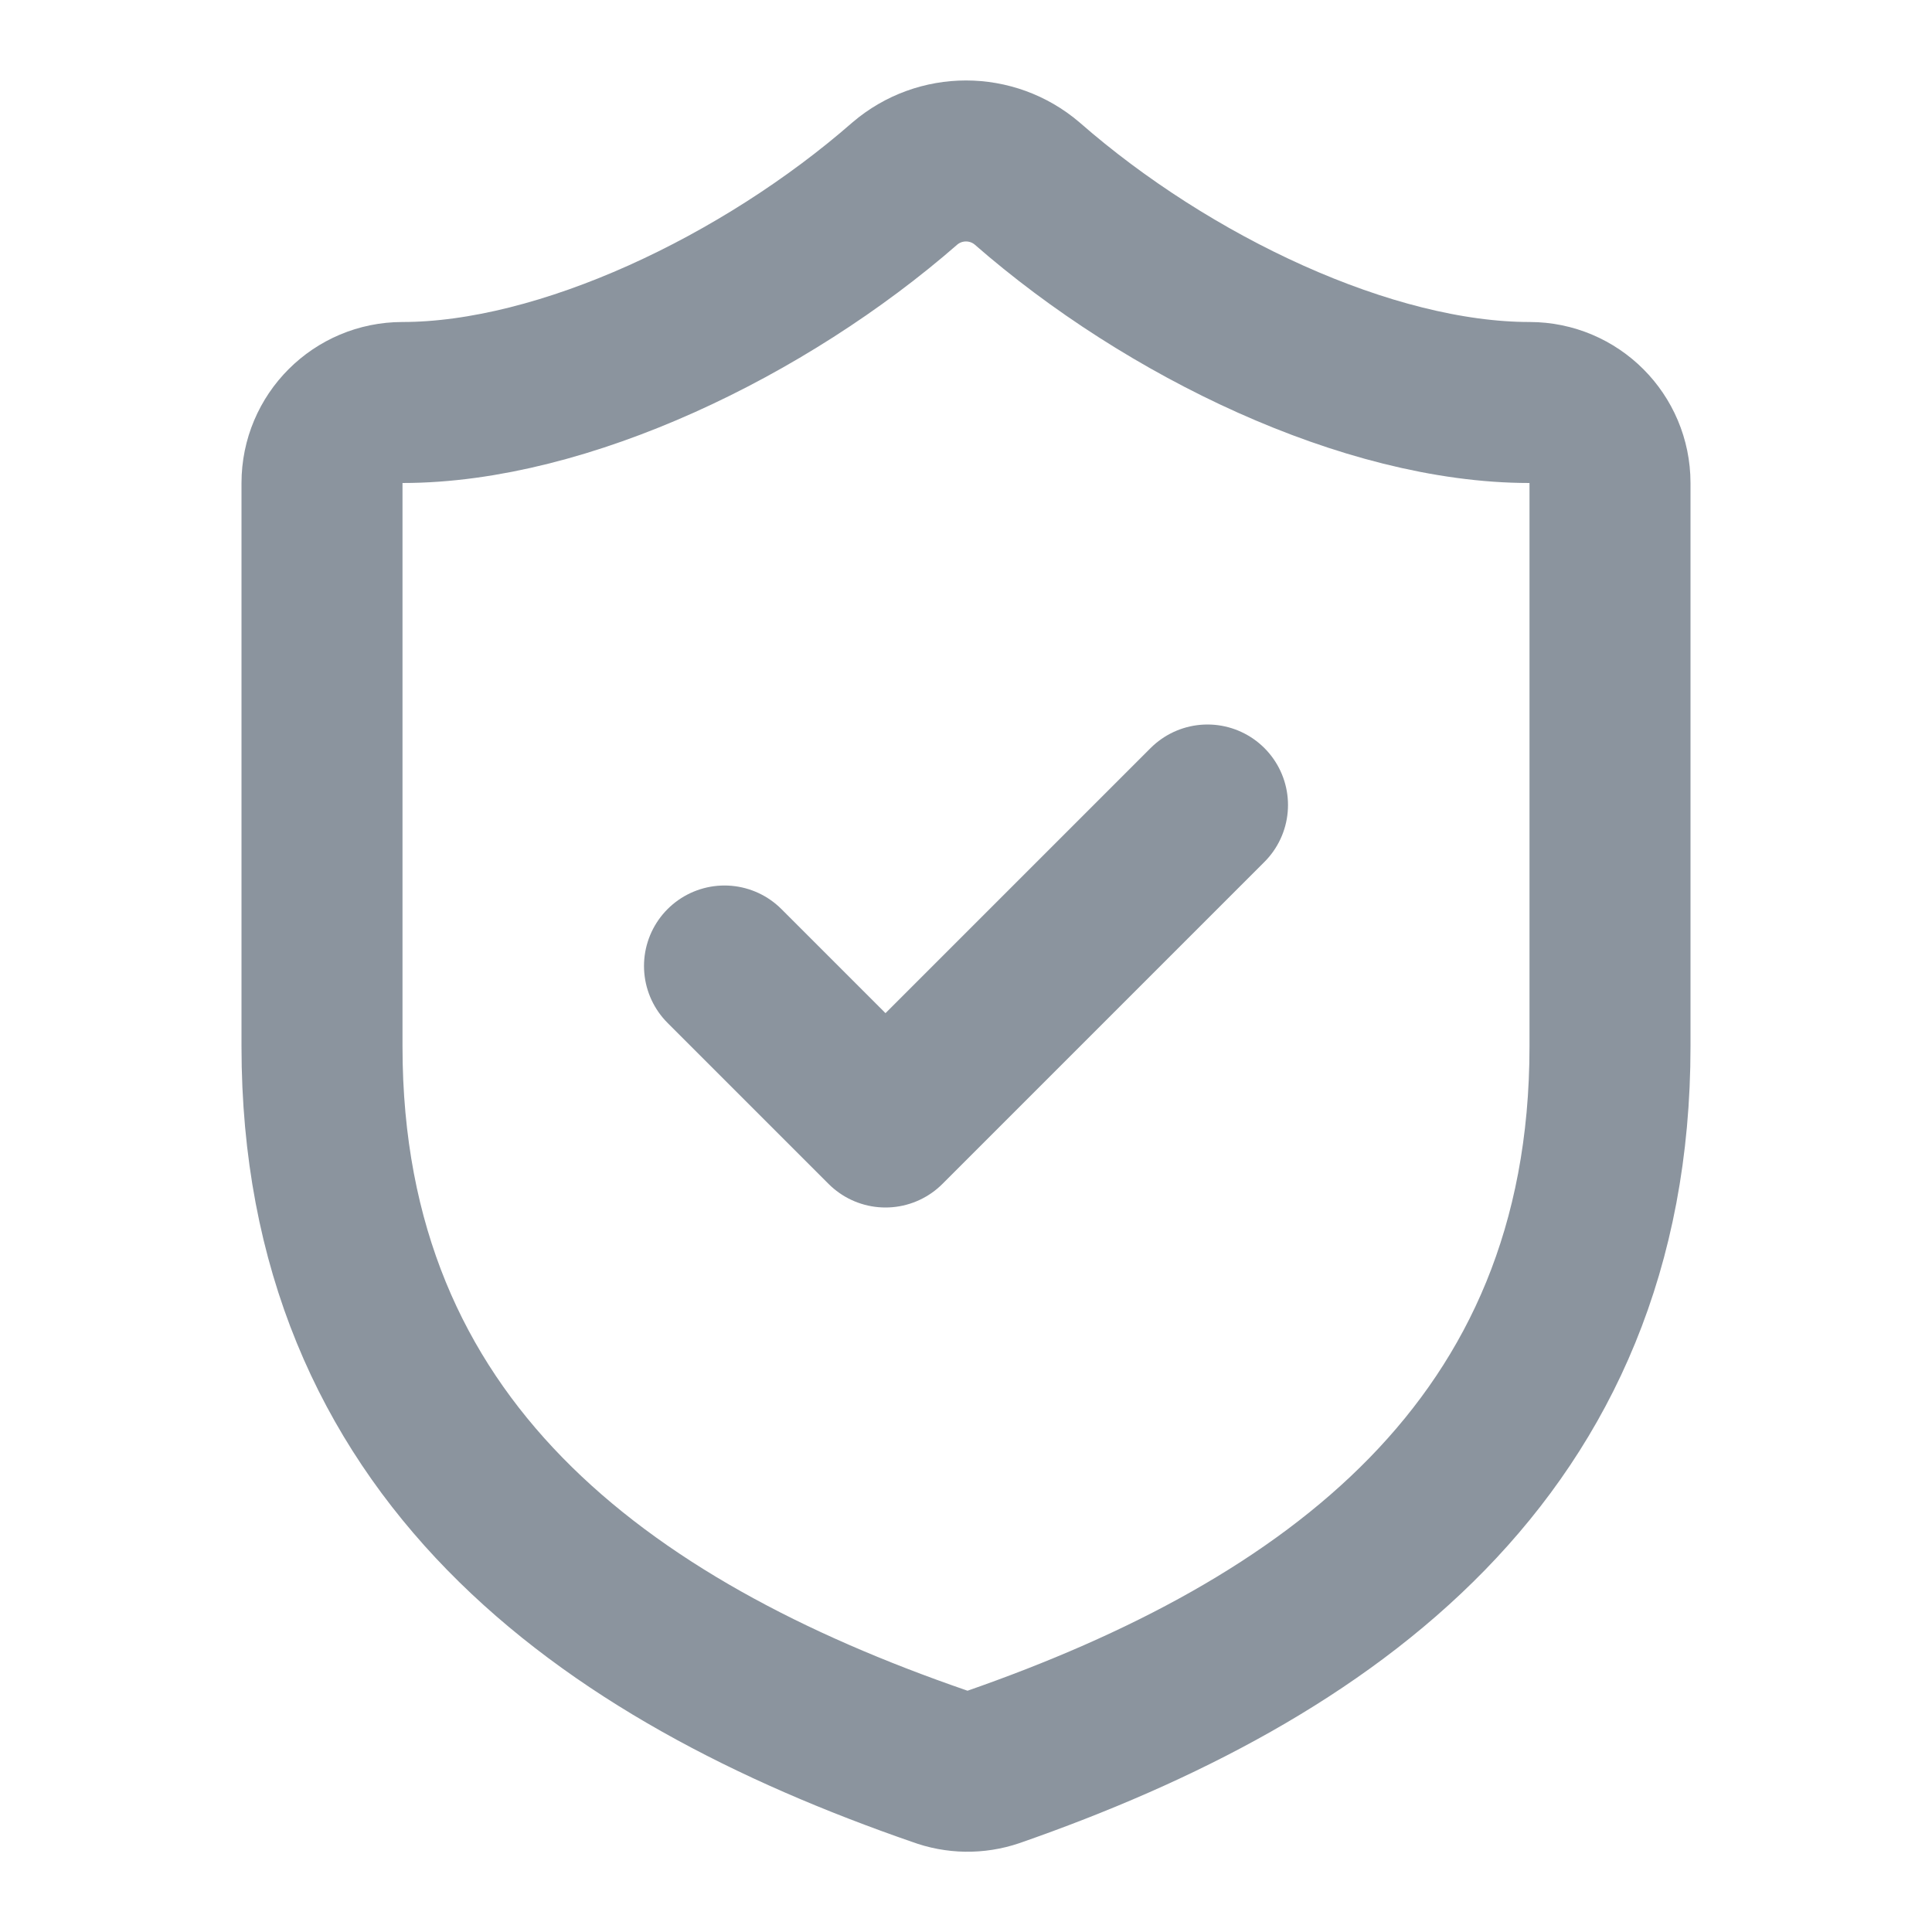
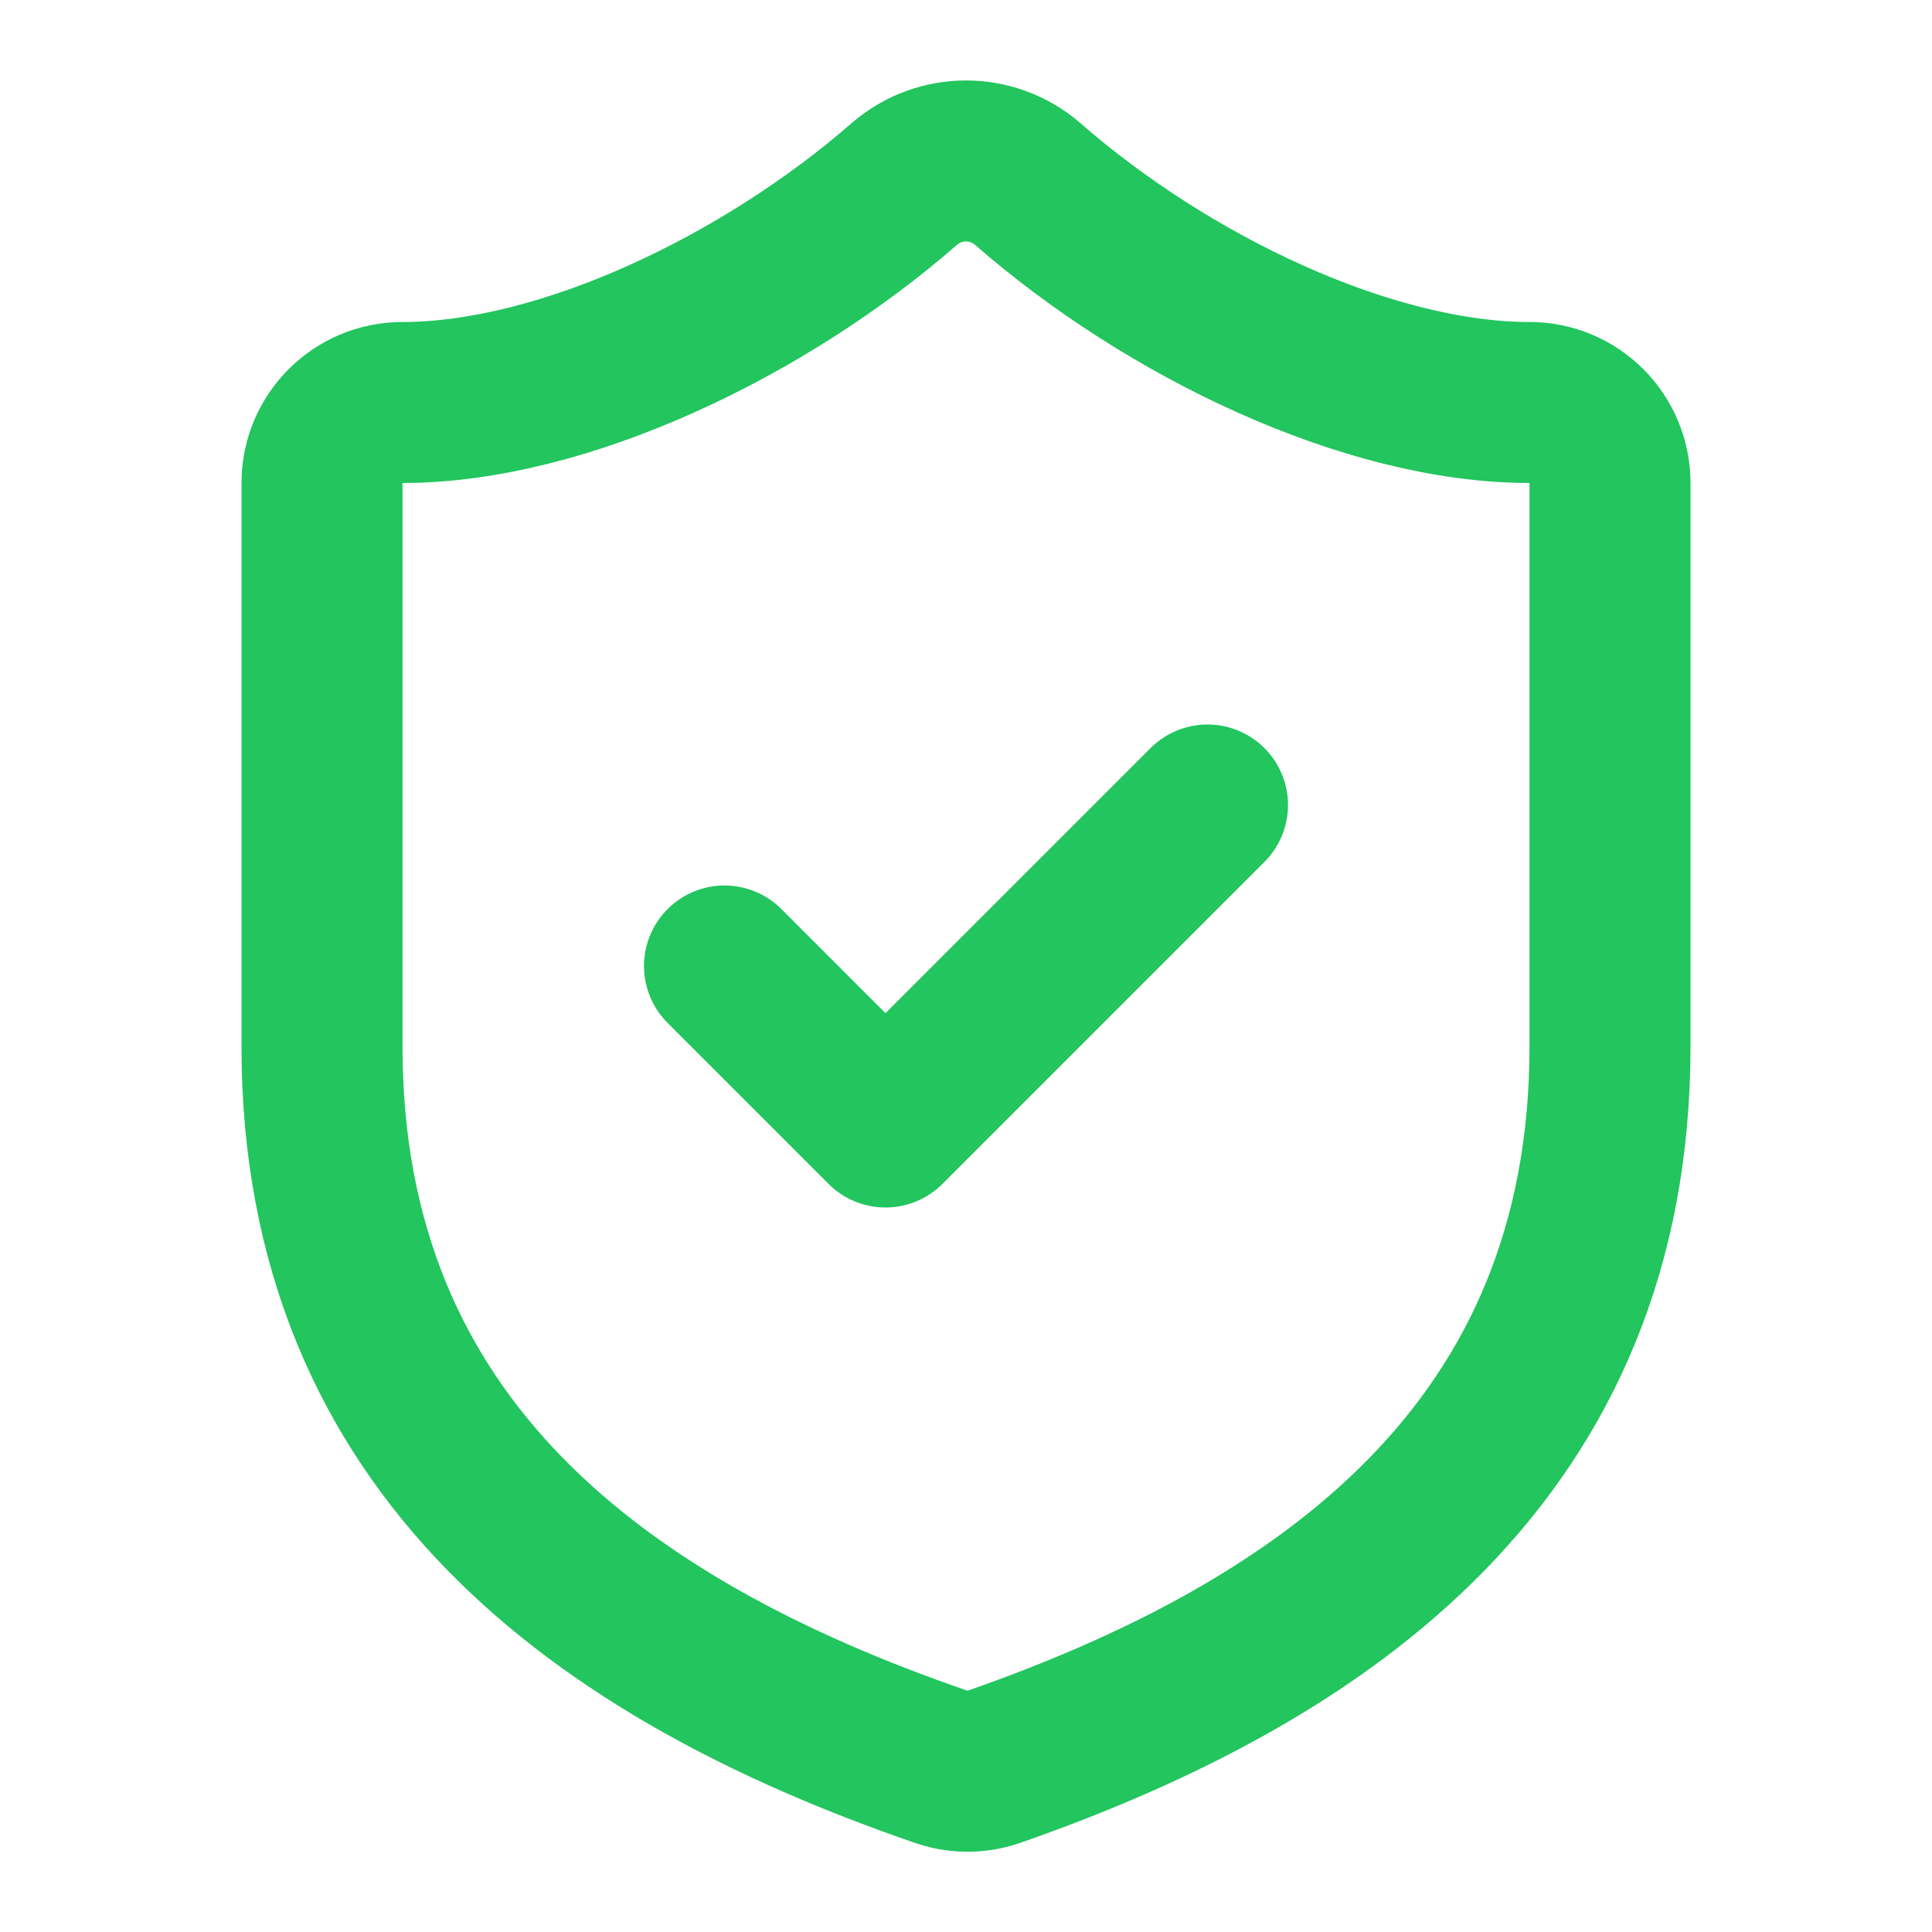
- <svg xmlns="http://www.w3.org/2000/svg" width="24" height="24" viewBox="0 0 24 24" fill="none" stroke="#8b949e" stroke-width="2" stroke-linecap="round" stroke-linejoin="round">
+ <svg xmlns="http://www.w3.org/2000/svg" width="24" height="24" viewBox="0 0 24 24" fill="none" stroke="#22C55E" stroke-width="2" stroke-linecap="round" stroke-linejoin="round">
  <path d="M20 13c0 5-3.5 7.5-7.66 8.95a1 1 0 0 1-.67-.01C7.5 20.5 4 18 4 13V6a1 1 0 0 1 1-1c2 0 4.5-1.2 6.24-2.72a1.17 1.17 0 0 1 1.52 0C14.51 3.81 17 5 19 5a1 1 0 0 1 1 1z" />
  <path d="m9 12 2 2 4-4" />
</svg>
